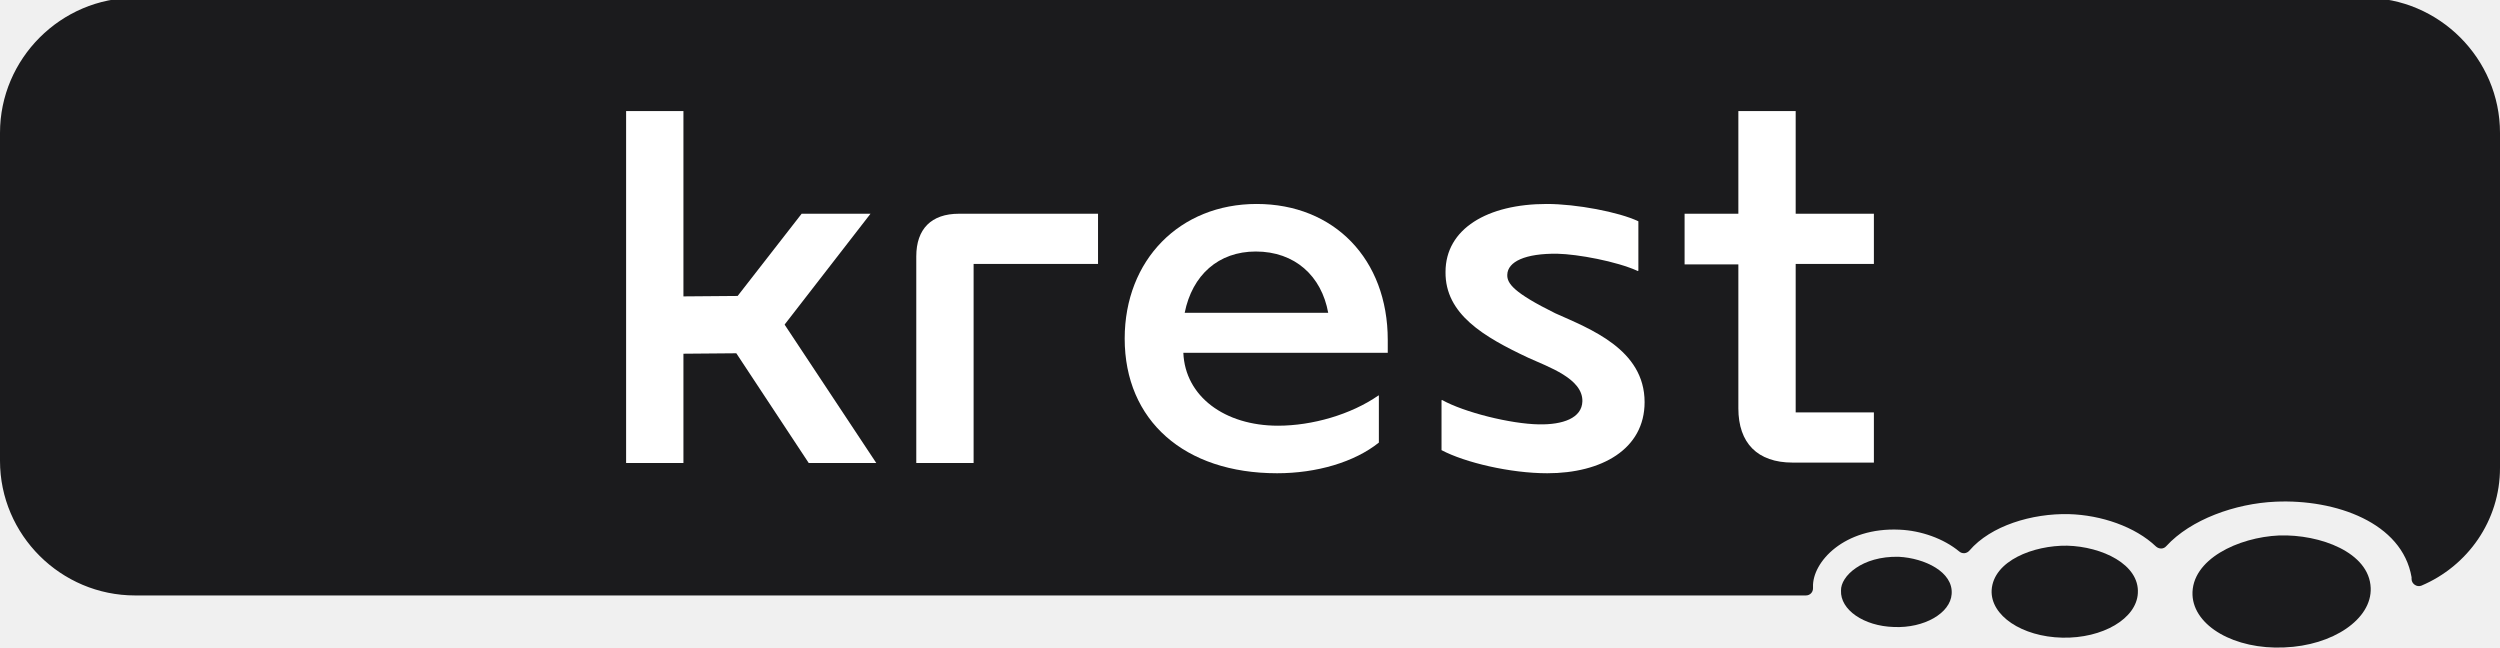
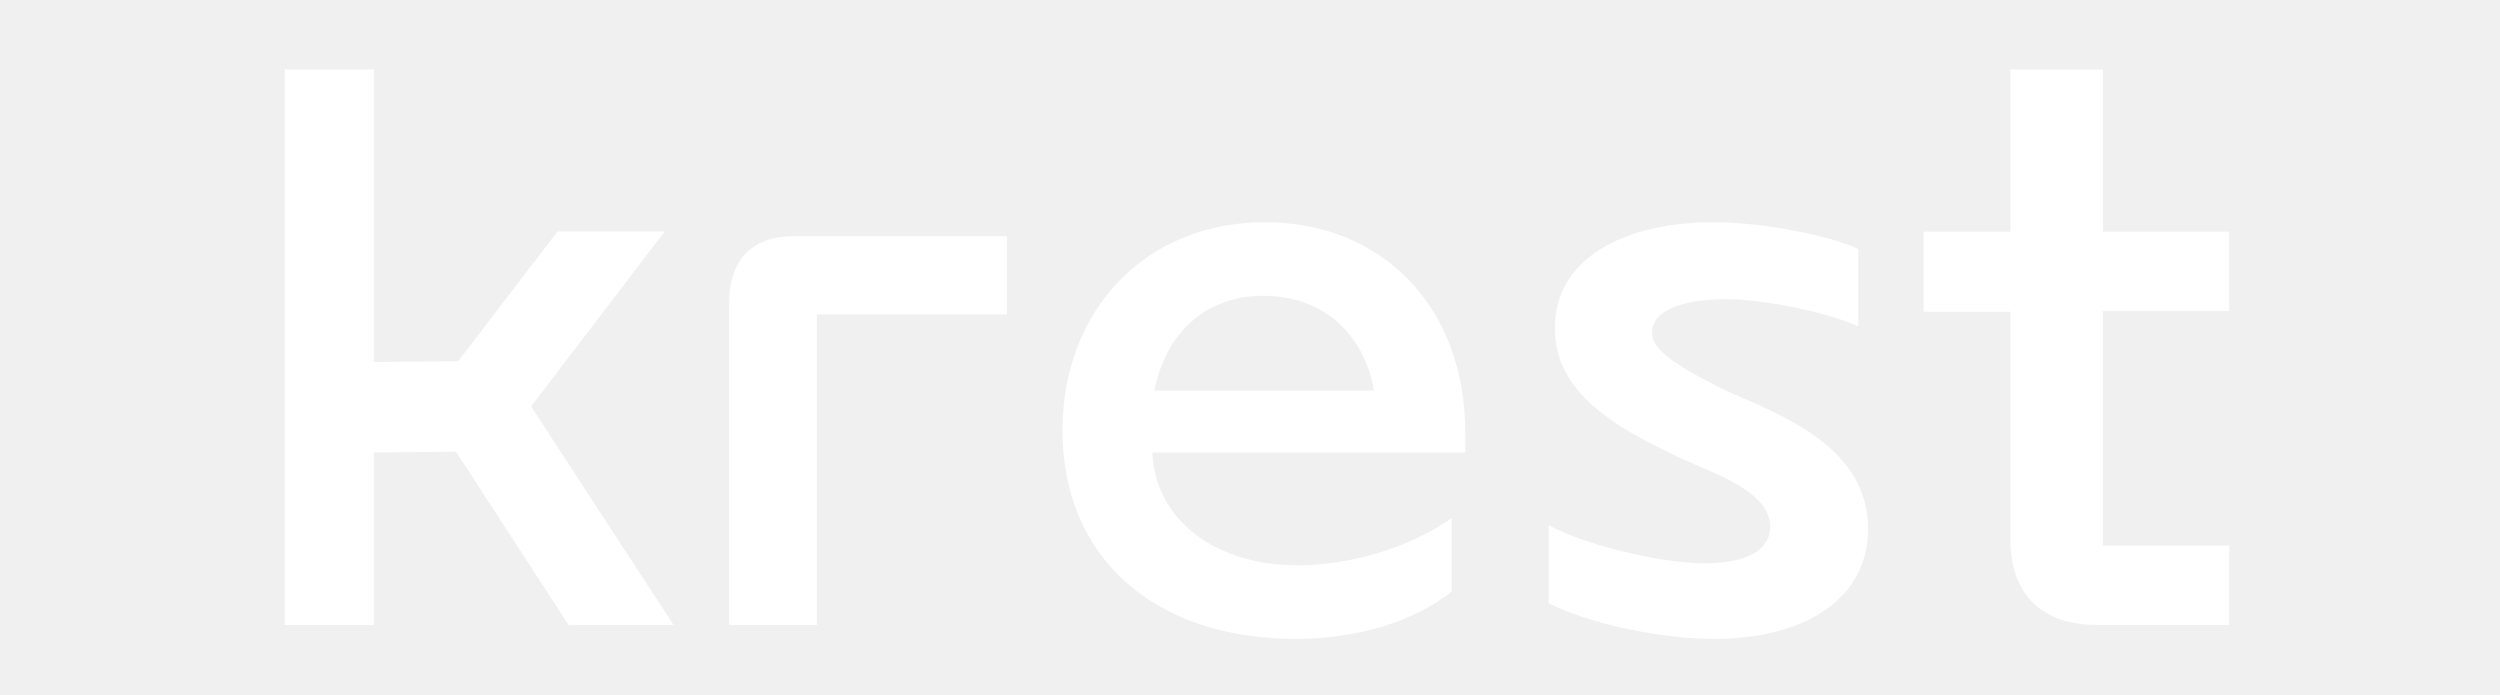
- <svg xmlns="http://www.w3.org/2000/svg" version="1.1" id="Layer_1" x="0px" y="0px" viewBox="0 0 562.6 145.8" style="enable-background:new 0 0 562.6 145.8;" xml:space="preserve">
-   <style type="text/css">
- 	.st0{fill:#1B1B1D;}
- 	.st1{fill-rule:evenodd;clip-rule:evenodd;fill:#1B1B1D;}
- 	.st2{fill:#FFFFFF;}
- </style>
-   <g>
-     <path class="st0" d="M562.6,29.9v75.4c0,11.9-7.3,22.1-17.7,26.5c-1,0.4-2.2-0.4-2.2-1.5c0-0.2,0-0.3,0-0.4   c-2.1-12.3-17.1-17.6-30.6-17c-9.1,0.4-19.1,4-24.6,10c-0.6,0.7-1.6,0.7-2.3,0.1c-4.7-4.5-12.4-7.1-19.6-7.3   c-8.3-0.2-17.6,2.6-22.4,8.2c-0.6,0.7-1.6,0.8-2.3,0.2c-3.5-2.9-8.6-4.7-13.4-4.9c-12.5-0.6-19.7,7.3-19.5,12.9c0,0.1,0,0.2,0,0.3   c0,0.9-0.7,1.6-1.6,1.6h-376C13.7,134,0,120.4,0,103.7V29.9C0,13.2,13.7-0.5,30.4-0.5h501.8C548.9-0.5,562.6,13.2,562.6,29.9z" />
-     <g>
-       <path class="st1" d="M533.5,132.3c0.3,7-8.5,13-19.5,13.4c-11.1,0.5-20.3-4.8-20.6-11.8c-0.3-8,10.3-13,19.5-13.4    C522.1,120.2,533.2,124.3,533.5,132.3z" />
-       <path class="st1" d="M481.1,133.5c-0.3,5.7-7.9,10.2-17,10s-16.2-5-15.9-10.7c0.4-6.6,9.4-10.1,17-10    C473,123,481.5,127,481.1,133.5z" />
-       <path class="st1" d="M439.2,133.7c-0.3,4.3-6.2,7.7-13,7.4c-6.8-0.2-12.1-3.9-11.9-8.2c-0.1-3.2,4.7-7.8,13-7.6    C433.1,125.6,439.6,128.7,439.2,133.7z" />
-     </g>
-   </g>
-   <g>
-     <g>
-       <path class="st2" d="M165.7,79.5L165.7,79.5l-11.9,0.1l0,0v24.6l0,0h-12.9l0,0V25l0,0h12.9l0,0v41.7l0,0l12.2-0.1l0,0l14.4-18.5    l0,0h15.5l0,0L176.6,73l0,0v0.1l0,0l20.6,31.1l0,0h-15.2l0,0L165.7,79.5z" />
-     </g>
-     <g>
-       <path class="st2" d="M206.2,57.7c0-6.2,3.4-9.6,9.6-9.6h31.3l0,0v11.3l0,0h-28l0,0v44.8l0,0h-12.9l0,0V57.7z" />
-     </g>
-     <g>
-       <path class="st2" d="M312.3,79.4h-46c0.4,9.8,9.3,16.4,21.3,16.4c7.7,0,16.4-2.5,22.6-6.8h0.1v10.6c-5.5,4.4-14,6.9-22.9,6.9    c-20.9,0-34.3-11.9-34.3-30.3c0-17.7,12.4-30.3,29.7-30.3c17.4,0,29.5,12.4,29.5,30.6V79.4z M298.9,70.4    c-1.5-8.3-7.5-13.8-16.3-13.8c-8.4,0-14.3,5.3-16,13.8H298.9z" />
-     </g>
-     <g>
-       <path class="st2" d="M350.5,57.1c-7.3-0.1-11.2,1.8-11.3,4.7c-0.1,2,1.5,4.1,10.8,8.7c7.8,3.5,20.1,8.1,20.1,20    c0,10.6-9.7,16-21.9,16c-8.3,0-18.5-2.4-23.8-5.2V90.1l0,0l0.1-0.1c5,2.8,15.5,5.4,21.8,5.5c5.4,0.1,9.7-1.4,9.8-5.2    c0.1-5.1-7.6-7.7-12.2-9.8c-10-4.7-18.7-9.8-18.6-19.3c0-9.7,9.4-15.3,22.8-15.3c6.6,0,16.2,1.8,20.6,3.9v11.1l0,0l-0.1,0.1    C363.8,58.8,355,57.2,350.5,57.1L350.5,57.1z" />
-     </g>
-     <g>
-       <path class="st2" d="M391.2,48.1L391.2,48.1V25l0,0h12.9l0,0v6.1l0,0v17l0,0h17.6l0,0v11.3l0,0h-17.6l0,0v33.4l0,0h17.6l0,0v11.3    l0,0h-18.3c-7.9,0-12.2-4.4-12.2-12.2V59.5l0,0h-12.1l0,0V48.1l0,0L391.2,48.1z" />
+ <svg xmlns="http://www.w3.org/2000/svg" width="180px" height="50px" viewBox="0 0 180 50" version="1.1">
+   <g id="krest" stroke="none" stroke-width="1" fill="none" fill-rule="evenodd">
+     <g id="Group" transform="translate(20, 5)" fill="#FFFFFF">
+       <polygon id="Path" points="12.834 27.525 12.834 27.525 6.916 27.576 6.916 27.576 6.916 40 6.916 40 0.5 40 0.5 40 0.5 0 0.5 0 6.916 0 6.916 0 6.916 21.061 6.916 21.061 12.983 21.01 12.983 21.01 20.145 11.667 20.145 11.667 27.853 11.667 27.853 11.667 18.255 24.242 18.255 24.242 18.255 24.293 18.255 24.293 28.5 40 28.5 40 20.94 40 20.94 40" />
+       <path d="M32.5,16.791 C32.5,13.697 34.163,12 37.194,12 L52.5,12 L52.5,17.64 L38.808,17.64 L38.808,40 L32.5,40 L32.5,16.791 Z" id="Path" />
+       <path d="M85.5,27.584 L62.966,27.584 C63.162,32.436 67.522,35.703 73.4,35.703 C77.172,35.703 81.434,34.465 84.471,32.337 L84.52,32.337 L84.52,37.584 C81.826,39.762 77.662,41 73.302,41 C63.064,41 56.5,35.109 56.5,26 C56.5,17.238 62.574,11 71.049,11 C79.573,11 85.5,17.139 85.5,26.149 L85.5,27.584 Z M78.936,23.129 C78.201,19.02 75.262,16.297 70.951,16.297 C66.836,16.297 63.946,18.921 63.113,23.129 L78.936,23.129 Z" id="Shape" fill-rule="nonzero" />
+       <path d="M104.636,16.545 C100.962,16.495 98.999,17.436 98.949,18.871 C98.898,19.861 99.704,20.901 104.384,23.178 C108.31,24.911 114.5,27.188 114.5,33.079 C114.5,38.327 109.618,41 103.478,41 C99.301,41 94.167,39.812 91.5,38.426 L91.5,32.881 L91.55,32.832 C94.067,34.218 99.351,35.505 102.522,35.554 C105.24,35.604 107.404,34.861 107.454,32.98 C107.504,30.455 103.629,29.168 101.314,28.129 C96.281,25.802 91.903,23.277 91.953,18.574 C91.953,13.772 96.684,11 103.428,11 C106.749,11 111.581,11.891 113.795,12.931 L113.795,18.426 L113.745,18.475 C111.329,17.386 106.9,16.594 104.636,16.545 Z" id="Path" />
+       <path d="M124.749,11.681 L124.749,0 L131.411,0 L131.411,3.085 L131.411,11.681 L140.5,11.681 L140.5,17.396 L131.411,17.396 L131.411,34.286 L140.5,34.286 L140.5,40 L131.049,40 C126.969,40 124.749,37.775 124.749,33.831 L124.749,17.446 L118.5,17.446 L118.5,11.681 L124.749,11.681 Z" id="Path" />
    </g>
  </g>
</svg>
